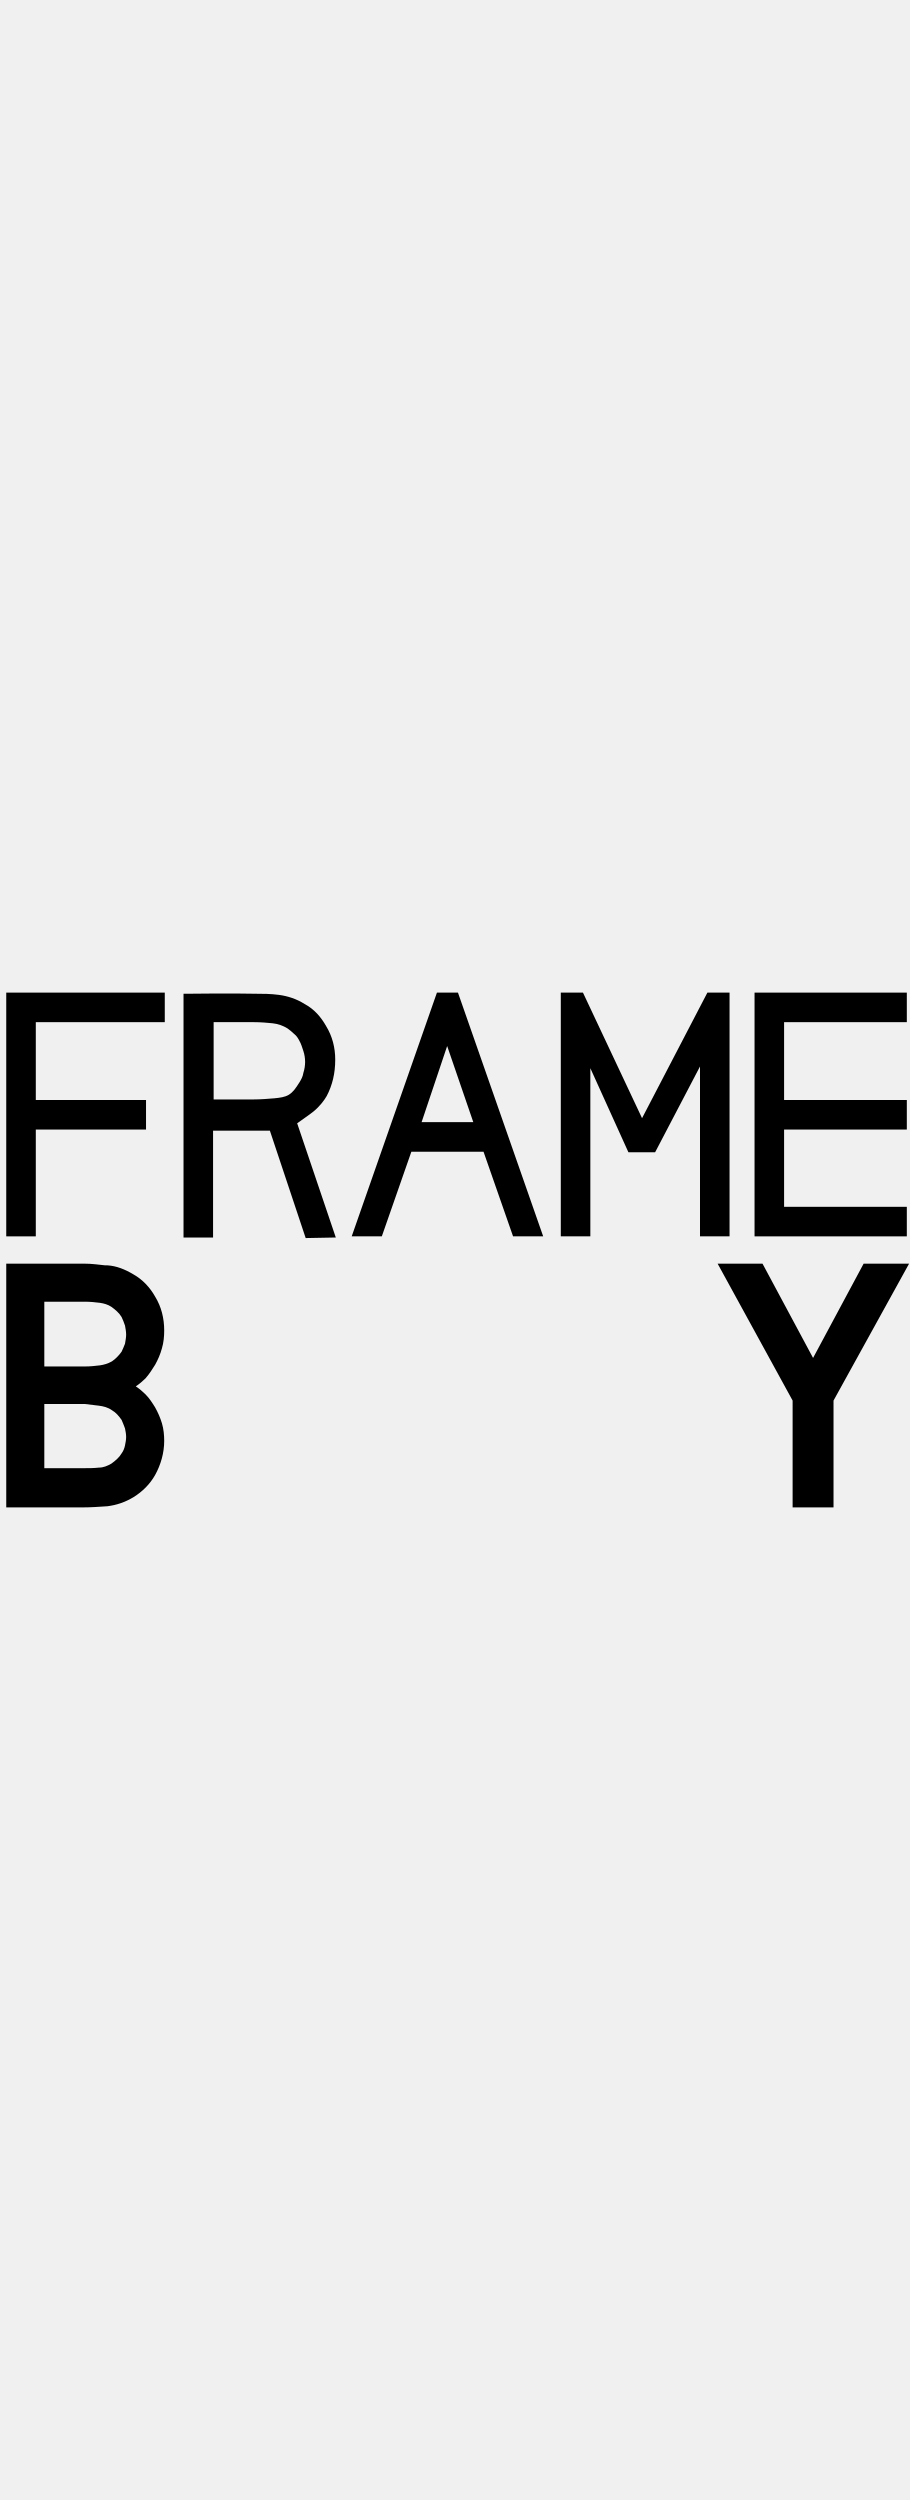
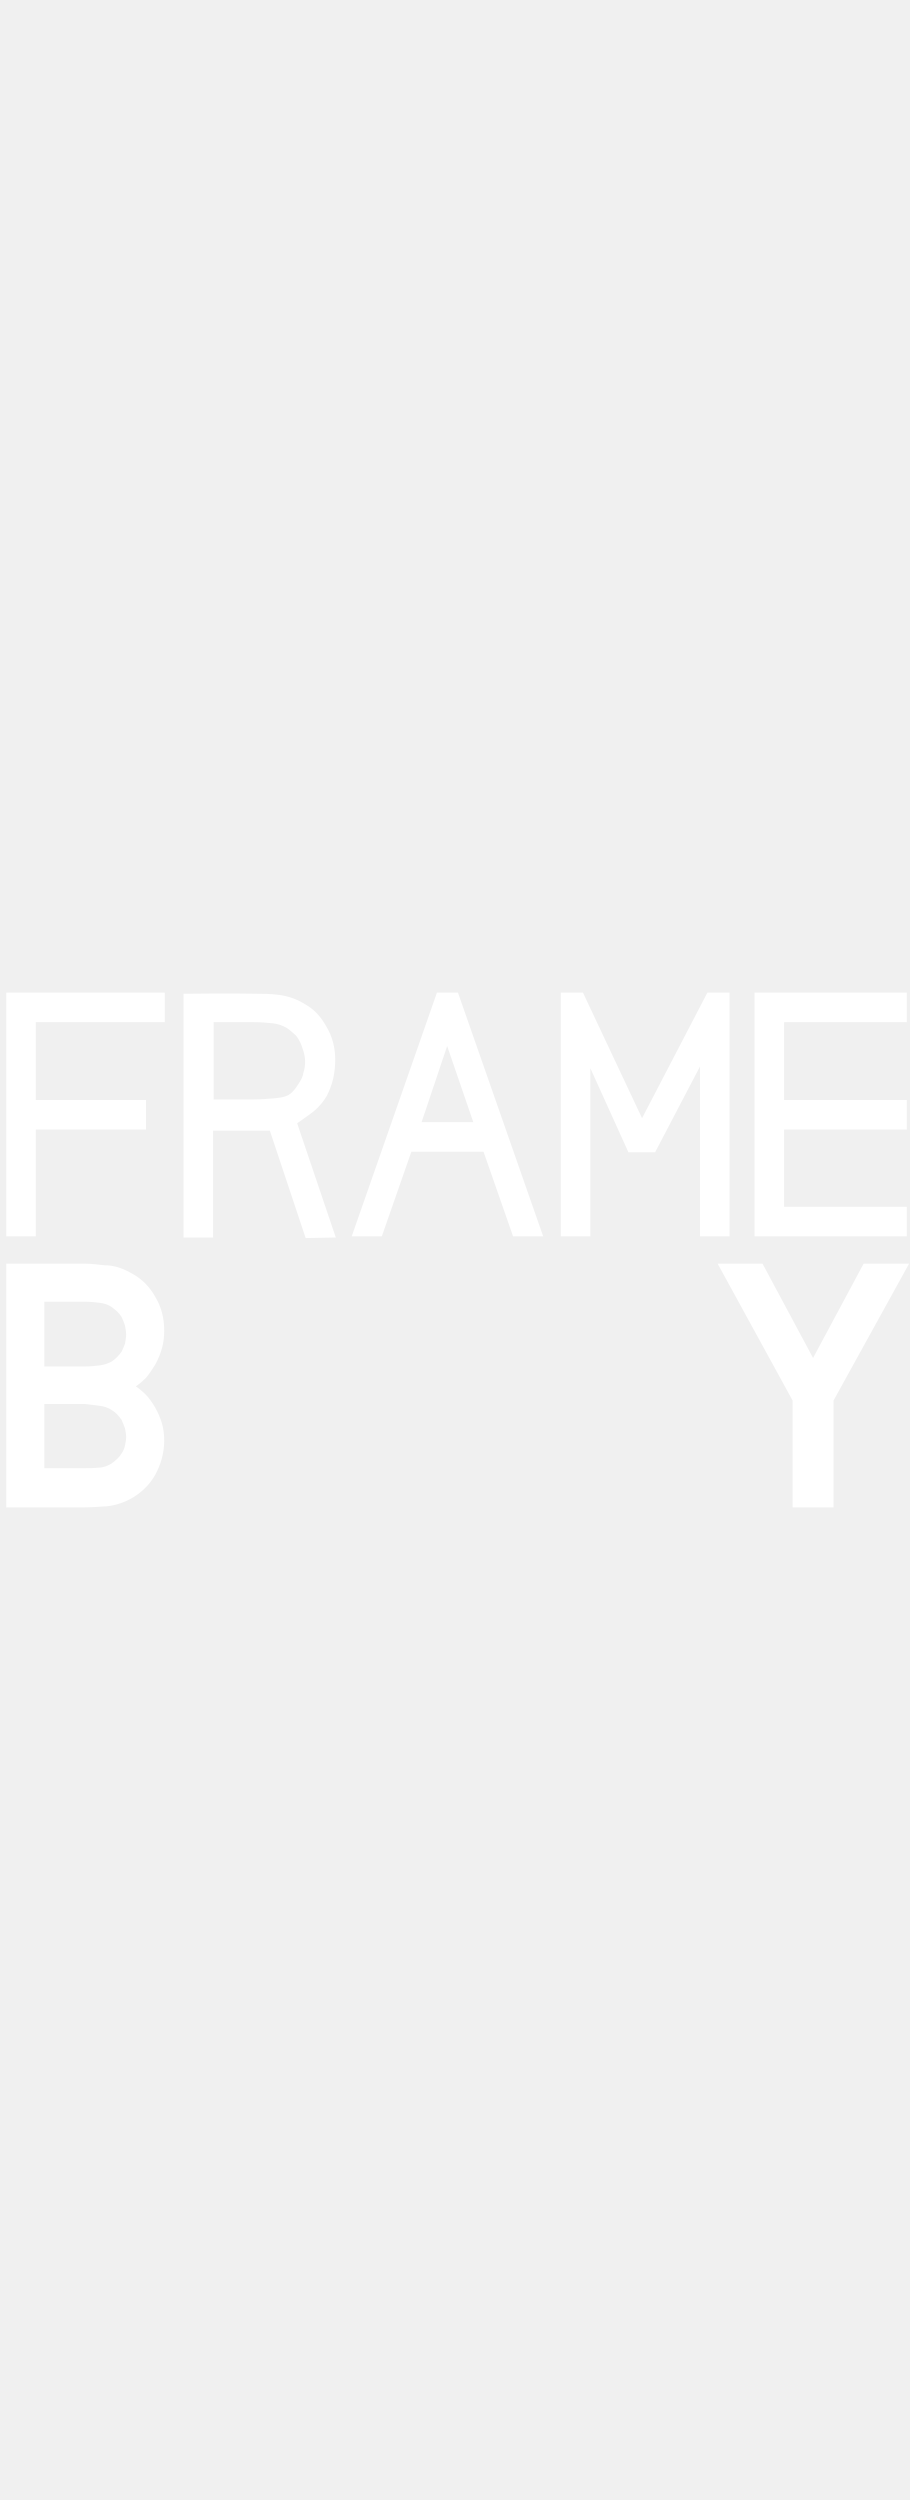
<svg xmlns="http://www.w3.org/2000/svg" version="1.1" id="Layer_1" x="0px" y="0px" viewBox="0 0 16 44" style="enable-background:new 0 0 16 44;" xml:space="preserve">
+   <style type="text/css">
+ 	.st0{fill:#FFFFFF;}
+ </style>
  <g>
-     <path d="M7.69,17.47l-1.5,4.29h0.53l0.52-1.49h1.27l0.52,1.49h0.53l-1.5-4.29H7.69z M8.33,19.75H7.42l0.45-1.34L8.33,19.75z" />
-     <polygon points="12.84,21.76 12.84,17.47 12.45,17.47 11.3,19.68 10.26,17.47 9.87,17.47 9.87,21.76 10.39,21.76 10.39,18.8    11.06,20.28 11.53,20.28 12.32,18.77 12.32,21.76  " />
-     <polygon points="15.96,21.24 13.8,21.24 13.8,19.88 15.96,19.88 15.96,19.36 13.8,19.36 13.8,17.99 15.96,17.99 15.96,17.47    13.28,17.47 13.28,21.76 15.96,21.76  " />
-     <path d="M2.73,24.02c0.05-0.09,0.09-0.18,0.12-0.29c0.03-0.1,0.04-0.21,0.04-0.31c0-0.22-0.05-0.42-0.16-0.6   c-0.09-0.16-0.22-0.3-0.38-0.39c-0.15-0.09-0.3-0.15-0.46-0.16l-0.04,0c-0.11-0.01-0.22-0.03-0.38-0.03l-1.36,0v4.29l1.36,0   c0.13,0,0.27-0.01,0.42-0.02c0.16-0.02,0.31-0.07,0.46-0.16c0.16-0.1,0.29-0.23,0.38-0.39c0.1-0.18,0.16-0.39,0.16-0.6   c0-0.1-0.01-0.21-0.04-0.31c-0.03-0.1-0.07-0.19-0.12-0.28c-0.05-0.08-0.1-0.16-0.17-0.23c-0.05-0.05-0.11-0.1-0.17-0.14   c0.06-0.04,0.12-0.09,0.17-0.14C2.63,24.18,2.68,24.1,2.73,24.02z M1.97,23.96C1.9,24,1.83,24.02,1.76,24.03   c-0.08,0.01-0.17,0.02-0.27,0.02c-0.26,0-0.46,0-0.71,0v-1.14l0.33,0c0.14,0,0.24,0,0.38,0c0.1,0,0.19,0.01,0.27,0.02   C1.83,22.94,1.9,22.96,1.96,23c0.07,0.05,0.14,0.11,0.18,0.18c0.02,0.04,0.04,0.09,0.06,0.15c0.01,0.05,0.02,0.11,0.02,0.16   c0,0.05-0.01,0.1-0.02,0.16c-0.02,0.05-0.04,0.1-0.06,0.14C2.09,23.86,2.03,23.92,1.97,23.96z M1.74,24.74   c0.08,0.01,0.16,0.03,0.23,0.08c0.07,0.04,0.12,0.1,0.17,0.17c0.02,0.05,0.04,0.09,0.06,0.15c0.01,0.05,0.02,0.1,0.02,0.15   c0,0.05-0.01,0.1-0.02,0.15c-0.01,0.05-0.03,0.1-0.06,0.14c-0.04,0.07-0.11,0.13-0.18,0.18c-0.07,0.04-0.14,0.07-0.22,0.07   c-0.09,0.01-0.17,0.01-0.26,0.01l-0.07,0c-0.11,0-0.19,0-0.31,0H0.78v-1.13l0.71,0C1.57,24.72,1.65,24.73,1.74,24.74z" />
-     <polygon points="0.11,21.76 0.63,21.76 0.63,19.88 2.57,19.88 2.57,19.36 0.63,19.36 0.63,17.99 2.9,17.99 2.9,17.47 0.11,17.47     " />
-     <path d="M5.52,19.56c0.11-0.09,0.19-0.2,0.23-0.27c0.1-0.19,0.15-0.4,0.15-0.64c0-0.21-0.05-0.41-0.16-0.59   c-0.09-0.16-0.21-0.3-0.38-0.39c-0.14-0.09-0.3-0.14-0.45-0.16c-0.15-0.02-0.29-0.02-0.41-0.02c0,0,0,0,0,0c-0.4-0.01-1.2,0-1.21,0   l-0.06,0l0,4.29h0.52v-1.88c0.2,0,0.83,0,1,0l0.63,1.89l0.53-0.01l-0.68-2.01C5.31,19.71,5.42,19.64,5.52,19.56z M5.27,19.05   c-0.07,0.11-0.11,0.17-0.19,0.22c-0.07,0.04-0.15,0.05-0.25,0.06c-0.11,0.01-0.25,0.02-0.36,0.02c-0.12,0-0.37,0-0.57,0l-0.14,0   v-1.36l0.13,0c0.2,0,0.45,0,0.58,0c0.12,0,0.23,0.01,0.33,0.02c0.09,0.01,0.18,0.04,0.26,0.09c0.04,0.03,0.08,0.06,0.12,0.1   c0.04,0.03,0.07,0.08,0.09,0.12c0.03,0.05,0.05,0.12,0.07,0.18c0.02,0.06,0.03,0.13,0.03,0.19c0,0.06-0.01,0.13-0.03,0.19   C5.33,18.95,5.3,19,5.27,19.05z" />
-     <polygon points="15.2,22.24 14.31,23.9 13.42,22.24 12.63,22.24 13.95,24.65 13.95,26.53 14.67,26.53 14.67,24.65 16,22.24  " />
+     <path class="st0" d="M7.69,17.47l-1.5,4.29h0.53l0.52-1.49h1.27l0.52,1.49h0.53l-1.5-4.29H7.69z M8.33,19.75H7.42l0.45-1.34   L8.33,19.75z" />
+     <polygon class="st0" points="12.84,21.76 12.84,17.47 12.45,17.47 11.3,19.68 10.26,17.47 9.87,17.47 9.87,21.76 10.39,21.76    10.39,18.8 11.06,20.28 11.53,20.28 12.32,18.77 12.32,21.76  " />
+     <polygon class="st0" points="15.96,21.24 13.8,21.24 13.8,19.88 15.96,19.88 15.96,19.36 13.8,19.36 13.8,17.99 15.96,17.99    15.96,17.47 13.28,17.47 13.28,21.76 15.96,21.76  " />
+     <path class="st0" d="M2.73,24.02c0.05-0.09,0.09-0.18,0.12-0.29c0.03-0.1,0.04-0.21,0.04-0.31c0-0.22-0.05-0.42-0.16-0.6   c-0.09-0.16-0.22-0.3-0.38-0.39c-0.15-0.09-0.3-0.15-0.46-0.16l-0.04,0c-0.11-0.01-0.22-0.03-0.38-0.03l-1.36,0v4.29l1.36,0   c0.13,0,0.27-0.01,0.42-0.02c0.16-0.02,0.31-0.07,0.46-0.16c0.16-0.1,0.29-0.23,0.38-0.39c0.1-0.18,0.16-0.39,0.16-0.6   c0-0.1-0.01-0.21-0.04-0.31c-0.03-0.1-0.07-0.19-0.12-0.28c-0.05-0.08-0.1-0.16-0.17-0.23c-0.05-0.05-0.11-0.1-0.17-0.14   c0.06-0.04,0.12-0.09,0.17-0.14C2.63,24.18,2.68,24.1,2.73,24.02z M1.97,23.96C1.9,24,1.83,24.02,1.76,24.03   c-0.08,0.01-0.17,0.02-0.27,0.02c-0.26,0-0.46,0-0.71,0v-1.14l0.33,0c0.14,0,0.24,0,0.38,0c0.1,0,0.19,0.01,0.27,0.02   C1.83,22.94,1.9,22.96,1.96,23c0.07,0.05,0.14,0.11,0.18,0.18c0.02,0.04,0.04,0.09,0.06,0.15c0.01,0.05,0.02,0.11,0.02,0.16   c0,0.05-0.01,0.1-0.02,0.16c-0.02,0.05-0.04,0.1-0.06,0.14C2.09,23.86,2.03,23.92,1.97,23.96z M1.74,24.74   c0.08,0.01,0.16,0.03,0.23,0.08c0.07,0.04,0.12,0.1,0.17,0.17c0.02,0.05,0.04,0.09,0.06,0.15c0.01,0.05,0.02,0.1,0.02,0.15   c0,0.05-0.01,0.1-0.02,0.15c-0.01,0.05-0.03,0.1-0.06,0.14c-0.04,0.07-0.11,0.13-0.18,0.18c-0.07,0.04-0.14,0.07-0.22,0.07   c-0.09,0.01-0.17,0.01-0.26,0.01l-0.07,0c-0.11,0-0.19,0-0.31,0H0.78v-1.13l0.71,0C1.57,24.72,1.65,24.73,1.74,24.74z" />
+     <polygon class="st0" points="0.11,21.76 0.63,21.76 0.63,19.88 2.57,19.88 2.57,19.36 0.63,19.36 0.63,17.99 2.9,17.99 2.9,17.47    0.11,17.47  " />
+     <path class="st0" d="M5.52,19.56c0.11-0.09,0.19-0.2,0.23-0.27c0.1-0.19,0.15-0.4,0.15-0.64c0-0.21-0.05-0.41-0.16-0.59   c-0.09-0.16-0.21-0.3-0.38-0.39c-0.14-0.09-0.3-0.14-0.45-0.16c-0.15-0.02-0.29-0.02-0.41-0.02c0,0,0,0,0,0c-0.4-0.01-1.2,0-1.21,0   l-0.06,0l0,4.29h0.52v-1.88c0.2,0,0.83,0,1,0l0.63,1.89l0.53-0.01l-0.68-2.01C5.31,19.71,5.42,19.64,5.52,19.56z M5.27,19.05   c-0.07,0.11-0.11,0.17-0.19,0.22c-0.07,0.04-0.15,0.05-0.25,0.06c-0.11,0.01-0.25,0.02-0.36,0.02c-0.12,0-0.37,0-0.57,0l-0.14,0   v-1.36l0.13,0c0.2,0,0.45,0,0.58,0c0.12,0,0.23,0.01,0.33,0.02c0.09,0.01,0.18,0.04,0.26,0.09c0.04,0.03,0.08,0.06,0.12,0.1   c0.04,0.03,0.07,0.08,0.09,0.12c0.03,0.05,0.05,0.12,0.07,0.18c0.02,0.06,0.03,0.13,0.03,0.19c0,0.06-0.01,0.13-0.03,0.19   C5.33,18.95,5.3,19,5.27,19.05z" />
+     <polygon class="st0" points="15.2,22.24 14.31,23.9 13.42,22.24 12.63,22.24 13.95,24.65 13.95,26.53 14.67,26.53 14.67,24.65    16,22.24  " />
  </g>
</svg>
